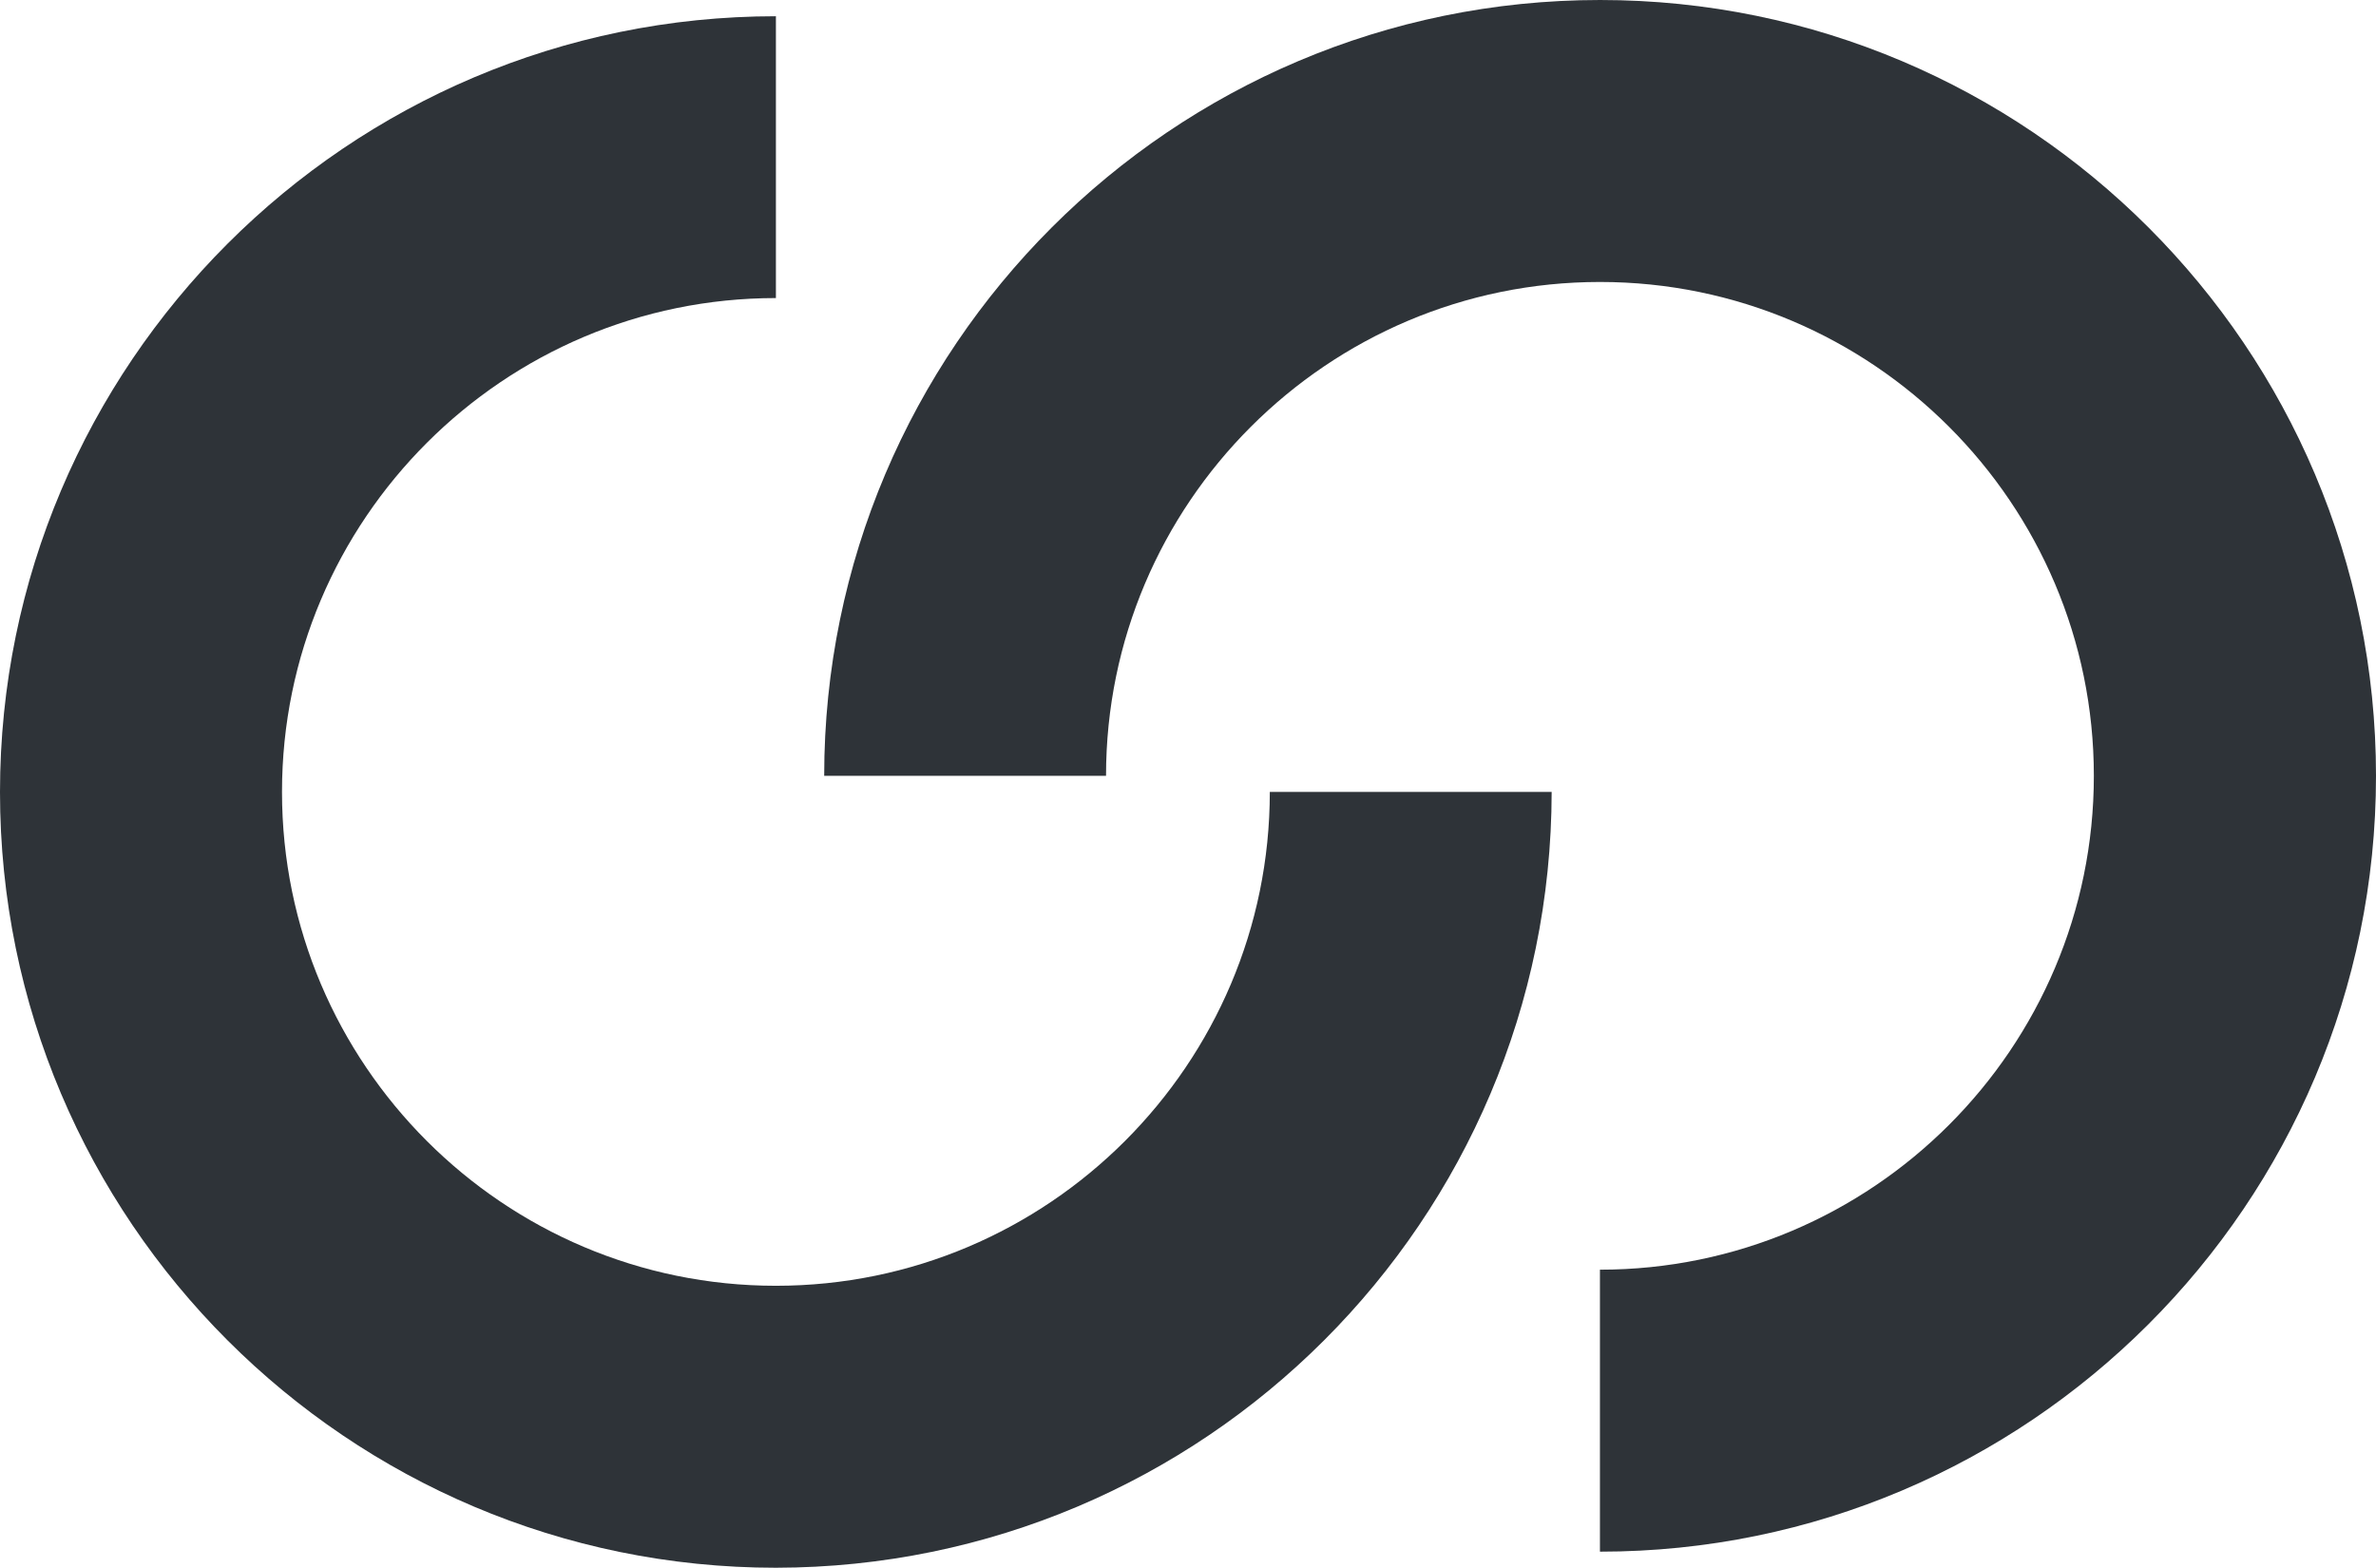
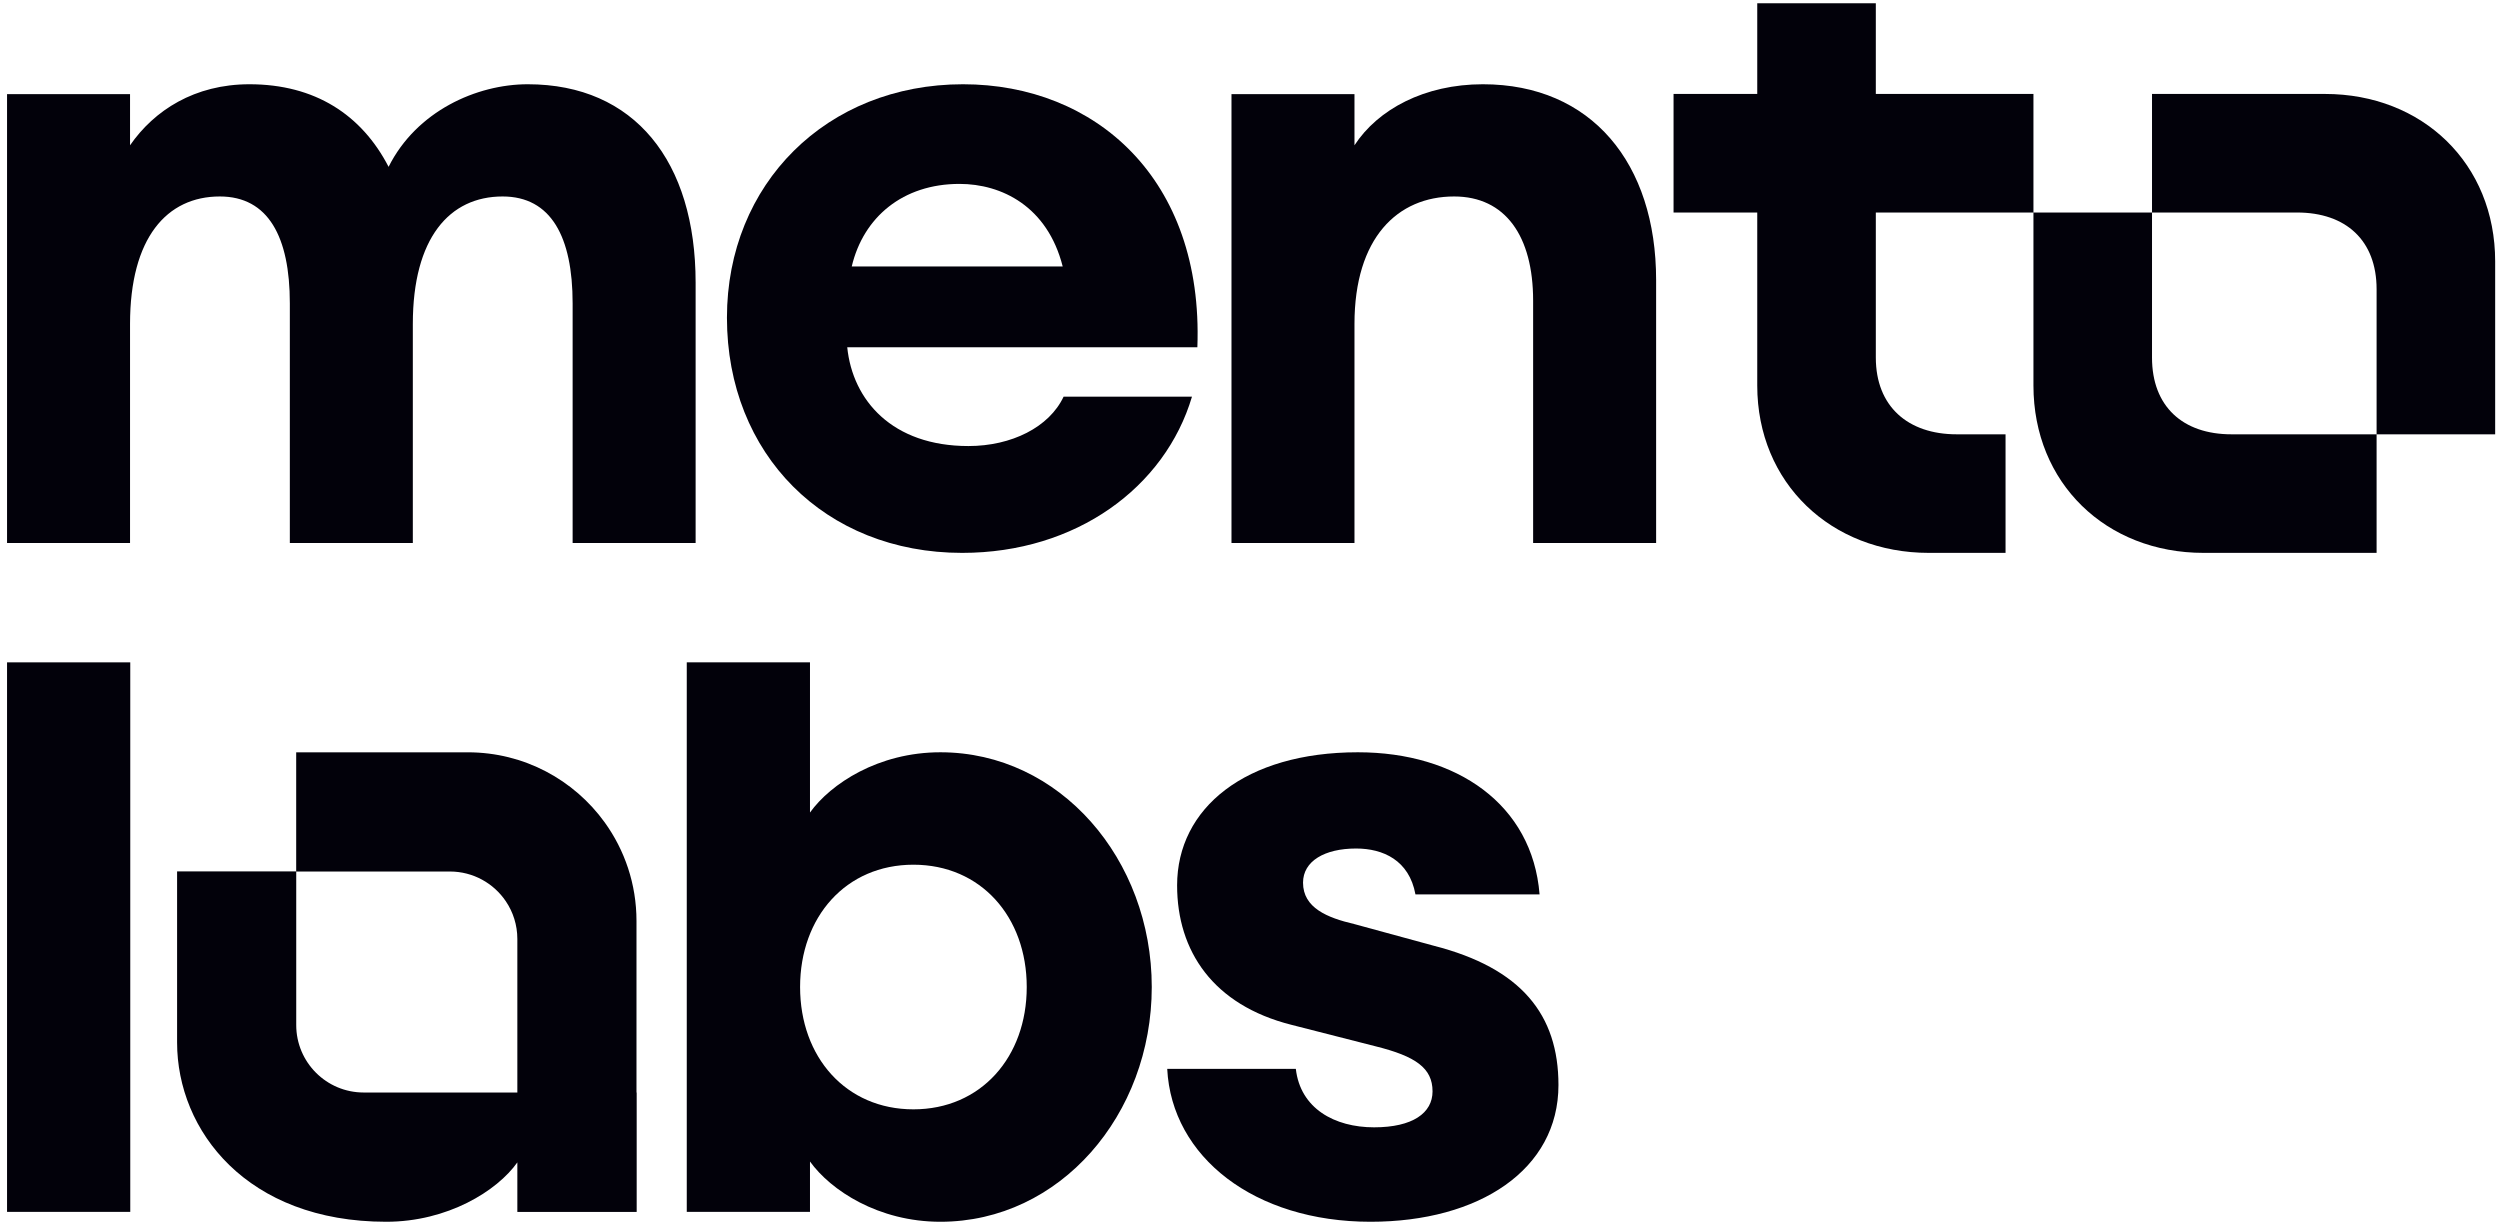
- <svg xmlns="http://www.w3.org/2000/svg" viewBox="0 17.15 157.98 104.25">
-   <defs>
-     <style>.cls-1{fill:#2E3338}</style>
-   </defs>
-   <path class="cls-1" d="M106.38 120.32v-18.74c18.11 0 32.84-14.73 32.84-32.84S124.49 35.9 106.38 35.9 73.54 50.63 73.54 68.74H54.8c0-28.44 23.14-51.59 51.59-51.59s51.59 23.14 51.59 51.59-23.14 51.59-51.59 51.59Z" />
-   <path class="cls-1" d="M51.59 121.4C23.14 121.4 0 98.26 0 69.82s23.14-51.59 51.59-51.59v18.74c-18.11 0-32.84 14.73-32.84 32.84s14.73 32.84 32.84 32.84 32.84-14.73 32.84-32.84h18.74a51.65 51.65 0 0 1-51.59 51.59Z" />
+ <svg xmlns="http://www.w3.org/2000/svg" width="595" height="292" viewBox="0 0 595 292" fill="none">
+   <path d="M1.677 288.426V157.641H31.003V288.426H1.677Z" fill="#02010A" />
+   <path d="M370.913 258.244C370.913 241.547 362.137 230.416 341.159 225.064L322.322 219.927C315.9 218.429 310.121 216.074 310.121 210.08C310.121 204.943 315.258 201.946 322.75 201.946C329.172 201.946 335.379 204.729 336.878 212.863H366.418C364.706 191.457 346.725 179.042 323.178 179.042C296.421 179.042 280.152 192.313 280.152 210.722C280.152 226.349 288.715 239.192 307.338 243.902L327.459 249.039C336.878 251.394 340.945 254.176 340.945 259.742C340.945 264.879 336.236 268.304 327.031 268.304C317.613 268.304 309.478 263.809 308.408 254.39H277.798C278.868 275.368 298.561 290.78 326.175 290.78C352.076 290.78 370.913 278.365 370.913 258.244Z" fill="#02010A" />
+   <path fill-rule="evenodd" clip-rule="evenodd" d="M70.493 207.396H42.147V248.107C42.147 269.109 58.784 290.78 91.916 290.78C106.534 290.78 118.321 283.441 123.128 276.649V288.442V288.443H151.484V288.442V288.425H151.531V260.018H151.484V219.187V219.186C151.484 210.423 148.675 202.316 143.91 195.716C136.62 185.62 124.751 179.05 111.348 179.05L70.493 179.05V179.051V207.396ZM123.128 223.475C123.128 220.15 122.117 217.061 120.386 214.499C117.501 210.228 112.615 207.421 107.073 207.421L70.503 207.421V243.963C70.503 252.83 77.691 260.018 86.557 260.018L123.128 260.018V223.476V223.475Z" fill="#02010A" />
+   <path fill-rule="evenodd" clip-rule="evenodd" d="M163.45 157.641V288.426H192.776V276.439C197.699 283.288 209.045 290.78 223.815 290.78C252.285 290.78 274.119 265.307 274.119 234.911C274.119 204.515 252.285 179.042 223.815 179.042C209.045 179.042 197.699 186.534 192.776 193.384V157.641H163.45ZM217.393 264.023C233.447 264.023 244.364 251.608 244.364 234.911C244.364 218.214 233.447 205.799 217.393 205.799C201.338 205.799 190.421 218.214 190.421 234.911C190.421 251.608 201.338 264.023 217.393 264.023Z" fill="#02010A" />
+   <path d="M483.96 50.579V22.36H446.445V0.781H418.225V22.36H398.306V50.579H418.225V91.746C418.225 114.986 435.821 131.585 459.06 131.585H477.32V103.366H465.7C454.08 103.366 446.445 96.726 446.445 85.106V50.579H483.96ZM565.63 103.366V131.585H524.463C501.223 131.585 483.96 114.986 483.96 91.746V50.579H512.179V85.106C512.179 96.726 519.483 103.366 531.102 103.366H565.63ZM512.179 50.579V22.36H553.346C576.585 22.36 593.849 38.96 593.849 62.199V103.366H565.63V68.839C565.63 57.219 558.326 50.579 546.706 50.579H512.179Z" fill="#02010A" />
+   <path d="M322.365 129.235H293.093V22.402H322.365V34.581C327.92 26.035 339.031 20.052 352.919 20.052C378.773 20.052 394.157 38.855 394.157 66.631V129.235H364.884V71.545C364.884 56.161 358.261 46.76 346.082 46.76C332.621 46.76 322.365 56.589 322.365 77.101V129.235Z" fill="#02010A" />
+   <path fill-rule="evenodd" clip-rule="evenodd" d="M253.137 94.407H283.691C277.281 115.988 256.129 131.585 228.993 131.585C196.302 131.585 173.013 108.082 173.013 75.605C173.013 43.769 196.73 20.052 229.207 20.052C260.616 20.052 286.469 42.487 284.973 82.656H201.644C202.926 95.262 212.327 106.159 230.489 106.159C240.745 106.159 249.719 101.672 253.137 94.407ZM228.352 43.769C238.394 43.769 249.291 49.111 252.924 63.426H202.712C205.49 51.675 214.891 43.769 228.352 43.769Z" fill="#02010A" />
+   <path d="M1.677 129.235H30.949V77.101C30.949 56.589 39.709 46.76 52.315 46.76C63.853 46.76 68.981 56.375 68.981 72.186V129.235H98.253V77.101C98.253 56.589 107.014 46.76 119.62 46.76C131.158 46.76 136.286 56.375 136.286 72.186V129.235H165.558V67.272C165.558 38.427 151.029 20.052 125.602 20.052C113.424 20.052 99.108 26.462 92.484 39.709C86.074 27.317 74.964 20.052 59.366 20.052C46.333 20.052 36.718 26.248 30.949 34.581V22.402H1.677V129.235Z" fill="#02010A" />
</svg>
